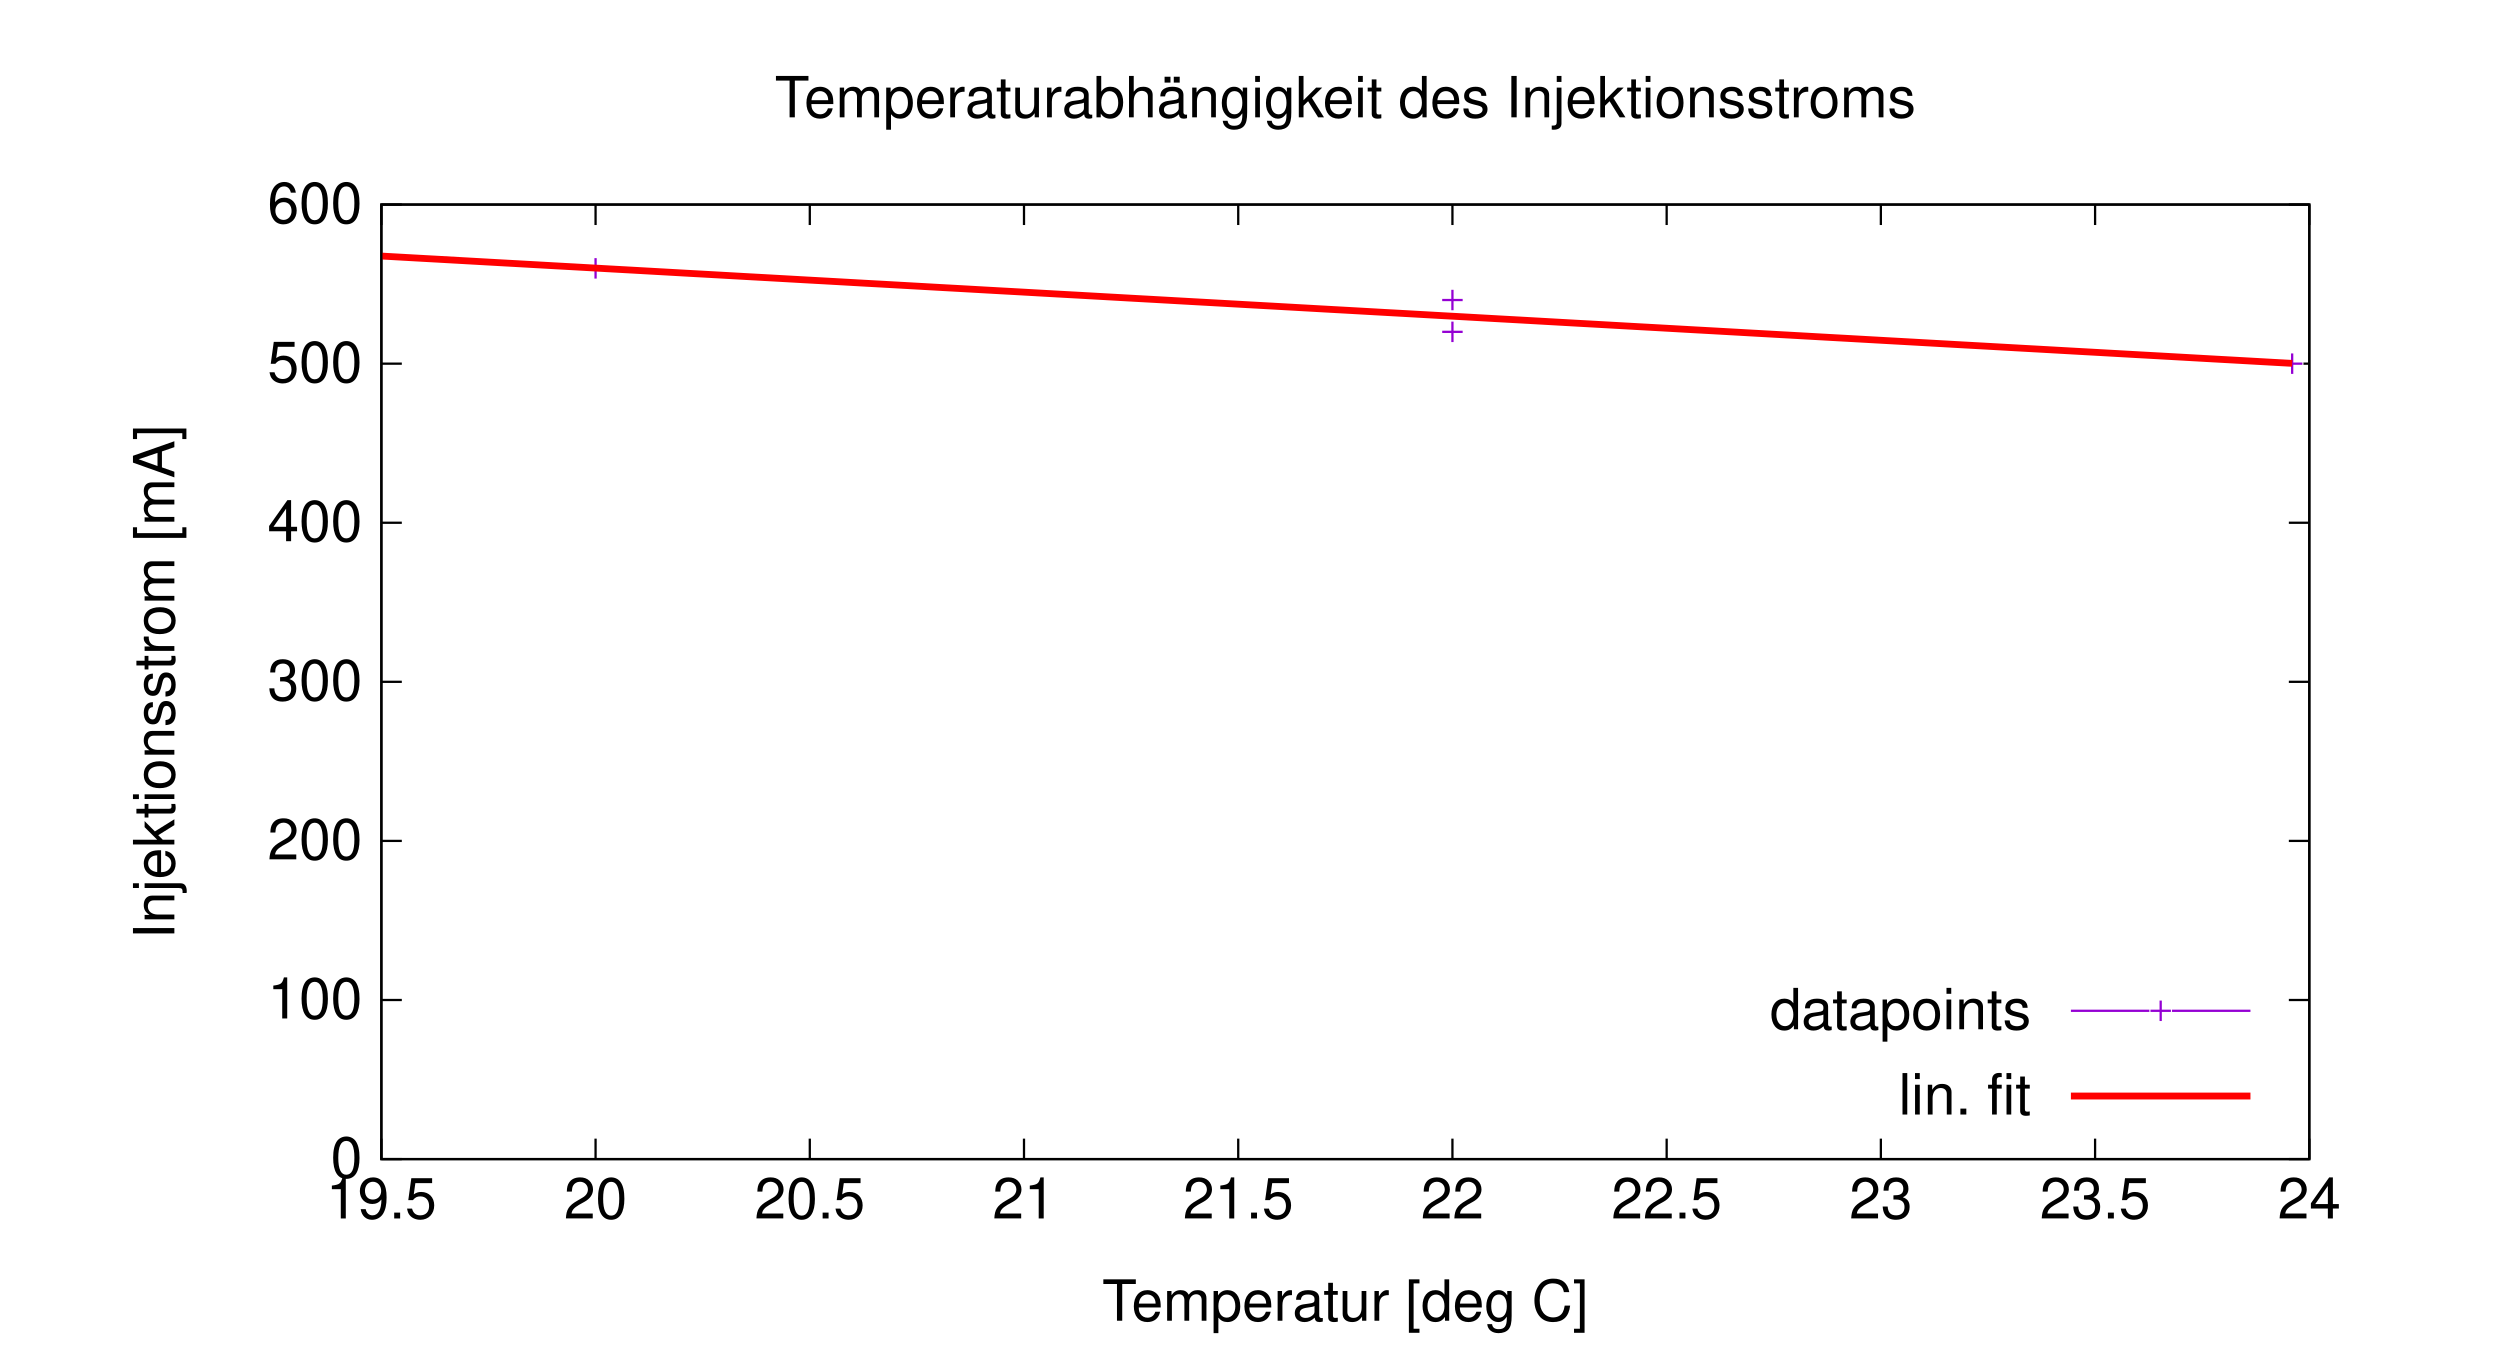
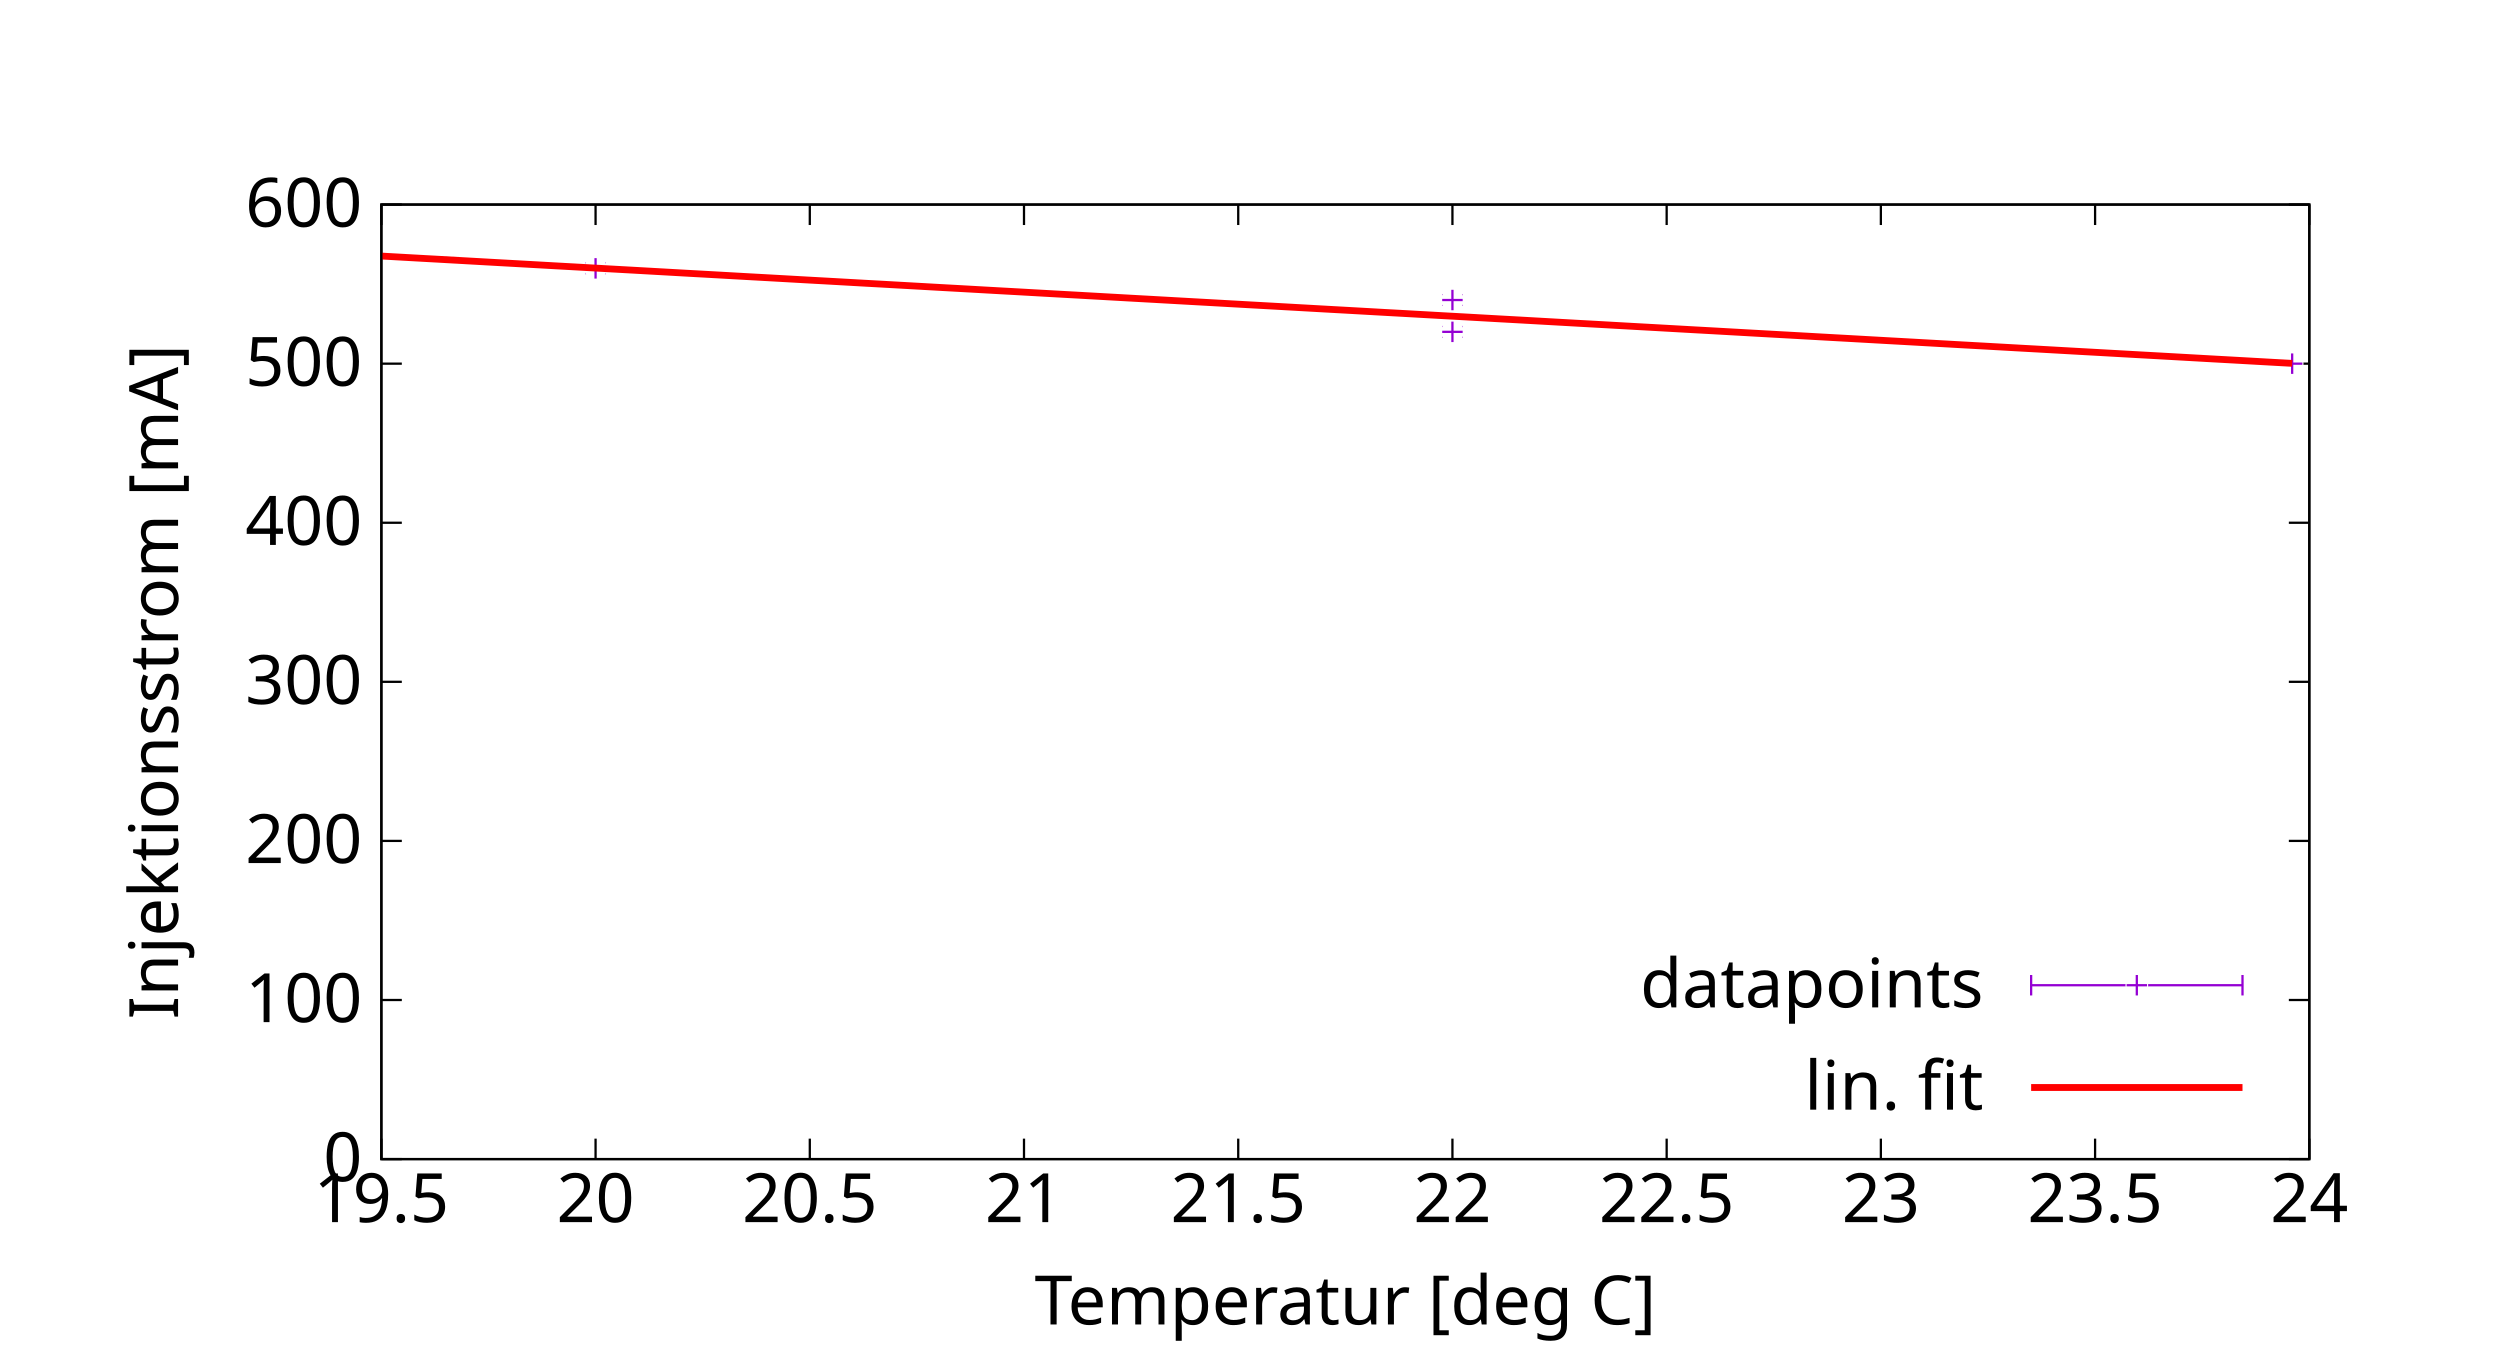
<svg xmlns="http://www.w3.org/2000/svg" xmlns:xlink="http://www.w3.org/1999/xlink" width="1100" height="600" viewBox="0 0 1100 600">
  <g id="gnuplot_canvas">
    <rect x="0" y="0" width="1100" height="600" fill="none" />
    <defs>
      <circle id="gpDot" r="0.5" stroke-width="0.5" stroke="currentColor" />
      <path id="gpPt0" stroke-width="0.222" stroke="currentColor" d="M-1,0 h2 M0,-1 v2" />
      <path id="gpPt1" stroke-width="0.222" stroke="currentColor" d="M-1,-1 L1,1 M1,-1 L-1,1" />
      <path id="gpPt2" stroke-width="0.222" stroke="currentColor" d="M-1,0 L1,0 M0,-1 L0,1 M-1,-1 L1,1 M-1,1 L1,-1" />
      <rect id="gpPt3" stroke-width="0.222" stroke="currentColor" x="-1" y="-1" width="2" height="2" />
      <rect id="gpPt4" stroke-width="0.222" stroke="currentColor" fill="currentColor" x="-1" y="-1" width="2" height="2" />
      <circle id="gpPt5" stroke-width="0.222" stroke="currentColor" cx="0" cy="0" r="1" />
      <use xlink:href="#gpPt5" id="gpPt6" fill="currentColor" stroke="none" />
      <path id="gpPt7" stroke-width="0.222" stroke="currentColor" d="M0,-1.33 L-1.33,0.67 L1.33,0.67 z" />
      <use xlink:href="#gpPt7" id="gpPt8" fill="currentColor" stroke="none" />
      <use xlink:href="#gpPt7" id="gpPt9" stroke="currentColor" transform="rotate(180)" />
      <use xlink:href="#gpPt9" id="gpPt10" fill="currentColor" stroke="none" />
      <use xlink:href="#gpPt3" id="gpPt11" stroke="currentColor" transform="rotate(45)" />
      <use xlink:href="#gpPt11" id="gpPt12" fill="currentColor" stroke="none" />
      <path id="gpPt13" stroke-width="0.222" stroke="currentColor" d="M0,1.330 L1.265,0.411 L0.782,-1.067 L-0.782,-1.076 L-1.265,0.411 z" />
      <use xlink:href="#gpPt13" id="gpPt14" fill="currentColor" stroke="none" />
      <filter id="textbox" filterUnits="objectBoundingBox" x="0" y="0" height="1" width="1">
        <feFlood flood-color="white" flood-opacity="1" result="bgnd" />
        <feComposite in="SourceGraphic" in2="bgnd" operator="atop" />
      </filter>
      <filter id="greybox" filterUnits="objectBoundingBox" x="0" y="0" height="1" width="1">
        <feFlood flood-color="lightgrey" flood-opacity="1" result="grey" />
        <feComposite in="SourceGraphic" in2="grey" operator="atop" />
      </filter>
    </defs>
    <g fill="none" color="white" stroke="currentColor" stroke-width="1.00" stroke-linecap="butt" stroke-linejoin="miter">
</g>
    <g fill="none" color="black" stroke="currentColor" stroke-width="1.00" stroke-linecap="butt" stroke-linejoin="miter">
      <path stroke="black" d="M167.80,510.00 L176.80,510.00 M1016.09,510.00 L1007.09,510.00  " />
-       <g transform="translate(159.41,518.13)" stroke="none" fill="black" font-family="Helvetica" font-size="25.00" text-anchor="end">
-         <text>
-           <tspan font-family="Helvetica"> 0</tspan>
+       <g transform="translate(159.41,519.75)" stroke="none" fill="black" font-family="Computer Modern" font-size="30.00" text-anchor="end">
+         <text>
+           <tspan font-family="Computer Modern"> 0</tspan>
        </text>
      </g>
    </g>
    <g fill="none" color="black" stroke="currentColor" stroke-width="1.00" stroke-linecap="butt" stroke-linejoin="miter">
      <path stroke="black" d="M167.80,440.00 L176.80,440.00 M1016.09,440.00 L1007.09,440.00  " />
-       <g transform="translate(159.41,448.13)" stroke="none" fill="black" font-family="Helvetica" font-size="25.00" text-anchor="end">
-         <text>
-           <tspan font-family="Helvetica"> 100</tspan>
+       <g transform="translate(159.41,449.75)" stroke="none" fill="black" font-family="Computer Modern" font-size="30.00" text-anchor="end">
+         <text>
+           <tspan font-family="Computer Modern"> 100</tspan>
        </text>
      </g>
    </g>
    <g fill="none" color="black" stroke="currentColor" stroke-width="1.00" stroke-linecap="butt" stroke-linejoin="miter">
      <path stroke="black" d="M167.80,370.00 L176.80,370.00 M1016.09,370.00 L1007.09,370.00  " />
-       <g transform="translate(159.41,378.13)" stroke="none" fill="black" font-family="Helvetica" font-size="25.00" text-anchor="end">
-         <text>
-           <tspan font-family="Helvetica"> 200</tspan>
+       <g transform="translate(159.41,379.75)" stroke="none" fill="black" font-family="Computer Modern" font-size="30.00" text-anchor="end">
+         <text>
+           <tspan font-family="Computer Modern"> 200</tspan>
        </text>
      </g>
    </g>
    <g fill="none" color="black" stroke="currentColor" stroke-width="1.00" stroke-linecap="butt" stroke-linejoin="miter">
      <path stroke="black" d="M167.80,300.00 L176.80,300.00 M1016.09,300.00 L1007.09,300.00  " />
-       <g transform="translate(159.41,308.13)" stroke="none" fill="black" font-family="Helvetica" font-size="25.00" text-anchor="end">
-         <text>
-           <tspan font-family="Helvetica"> 300</tspan>
+       <g transform="translate(159.41,309.75)" stroke="none" fill="black" font-family="Computer Modern" font-size="30.00" text-anchor="end">
+         <text>
+           <tspan font-family="Computer Modern"> 300</tspan>
        </text>
      </g>
    </g>
    <g fill="none" color="black" stroke="currentColor" stroke-width="1.00" stroke-linecap="butt" stroke-linejoin="miter">
      <path stroke="black" d="M167.80,230.01 L176.80,230.01 M1016.09,230.01 L1007.09,230.01  " />
-       <g transform="translate(159.41,238.14)" stroke="none" fill="black" font-family="Helvetica" font-size="25.00" text-anchor="end">
-         <text>
-           <tspan font-family="Helvetica"> 400</tspan>
+       <g transform="translate(159.41,239.76)" stroke="none" fill="black" font-family="Computer Modern" font-size="30.00" text-anchor="end">
+         <text>
+           <tspan font-family="Computer Modern"> 400</tspan>
        </text>
      </g>
    </g>
    <g fill="none" color="black" stroke="currentColor" stroke-width="1.00" stroke-linecap="butt" stroke-linejoin="miter">
      <path stroke="black" d="M167.80,160.01 L176.80,160.01 M1016.09,160.01 L1007.09,160.01  " />
-       <g transform="translate(159.41,168.14)" stroke="none" fill="black" font-family="Helvetica" font-size="25.00" text-anchor="end">
-         <text>
-           <tspan font-family="Helvetica"> 500</tspan>
+       <g transform="translate(159.41,169.76)" stroke="none" fill="black" font-family="Computer Modern" font-size="30.00" text-anchor="end">
+         <text>
+           <tspan font-family="Computer Modern"> 500</tspan>
        </text>
      </g>
    </g>
    <g fill="none" color="black" stroke="currentColor" stroke-width="1.00" stroke-linecap="butt" stroke-linejoin="miter">
      <path stroke="black" d="M167.80,90.01 L176.80,90.01 M1016.09,90.01 L1007.09,90.01  " />
-       <g transform="translate(159.41,98.14)" stroke="none" fill="black" font-family="Helvetica" font-size="25.00" text-anchor="end">
-         <text>
-           <tspan font-family="Helvetica"> 600</tspan>
+       <g transform="translate(159.41,99.76)" stroke="none" fill="black" font-family="Computer Modern" font-size="30.00" text-anchor="end">
+         <text>
+           <tspan font-family="Computer Modern"> 600</tspan>
        </text>
      </g>
    </g>
    <g fill="none" color="black" stroke="currentColor" stroke-width="1.00" stroke-linecap="butt" stroke-linejoin="miter">
      <path stroke="black" d="M167.80,510.00 L167.80,501.00 M167.80,90.01 L167.80,99.01  " />
-       <g transform="translate(167.80,536.13)" stroke="none" fill="black" font-family="Helvetica" font-size="25.00" text-anchor="middle">
-         <text>
-           <tspan font-family="Helvetica"> 19.5</tspan>
+       <g transform="translate(167.80,537.75)" stroke="none" fill="black" font-family="Computer Modern" font-size="30.00" text-anchor="middle">
+         <text>
+           <tspan font-family="Computer Modern"> 19.5</tspan>
        </text>
      </g>
    </g>
    <g fill="none" color="black" stroke="currentColor" stroke-width="1.00" stroke-linecap="butt" stroke-linejoin="miter">
      <path stroke="black" d="M262.05,510.00 L262.05,501.00 M262.05,90.01 L262.05,99.01  " />
-       <g transform="translate(262.05,536.13)" stroke="none" fill="black" font-family="Helvetica" font-size="25.00" text-anchor="middle">
-         <text>
-           <tspan font-family="Helvetica"> 20</tspan>
+       <g transform="translate(262.05,537.75)" stroke="none" fill="black" font-family="Computer Modern" font-size="30.00" text-anchor="middle">
+         <text>
+           <tspan font-family="Computer Modern"> 20</tspan>
        </text>
      </g>
    </g>
    <g fill="none" color="black" stroke="currentColor" stroke-width="1.00" stroke-linecap="butt" stroke-linejoin="miter">
      <path stroke="black" d="M356.31,510.00 L356.31,501.00 M356.31,90.01 L356.31,99.01  " />
-       <g transform="translate(356.31,536.13)" stroke="none" fill="black" font-family="Helvetica" font-size="25.00" text-anchor="middle">
-         <text>
-           <tspan font-family="Helvetica"> 20.5</tspan>
+       <g transform="translate(356.31,537.75)" stroke="none" fill="black" font-family="Computer Modern" font-size="30.00" text-anchor="middle">
+         <text>
+           <tspan font-family="Computer Modern"> 20.5</tspan>
        </text>
      </g>
    </g>
    <g fill="none" color="black" stroke="currentColor" stroke-width="1.00" stroke-linecap="butt" stroke-linejoin="miter">
      <path stroke="black" d="M450.56,510.00 L450.56,501.00 M450.56,90.01 L450.56,99.01  " />
-       <g transform="translate(450.56,536.13)" stroke="none" fill="black" font-family="Helvetica" font-size="25.00" text-anchor="middle">
-         <text>
-           <tspan font-family="Helvetica"> 21</tspan>
+       <g transform="translate(450.56,537.75)" stroke="none" fill="black" font-family="Computer Modern" font-size="30.00" text-anchor="middle">
+         <text>
+           <tspan font-family="Computer Modern"> 21</tspan>
        </text>
      </g>
    </g>
    <g fill="none" color="black" stroke="currentColor" stroke-width="1.00" stroke-linecap="butt" stroke-linejoin="miter">
      <path stroke="black" d="M544.82,510.00 L544.82,501.00 M544.82,90.01 L544.82,99.01  " />
-       <g transform="translate(544.82,536.13)" stroke="none" fill="black" font-family="Helvetica" font-size="25.00" text-anchor="middle">
-         <text>
-           <tspan font-family="Helvetica"> 21.5</tspan>
+       <g transform="translate(544.82,537.75)" stroke="none" fill="black" font-family="Computer Modern" font-size="30.00" text-anchor="middle">
+         <text>
+           <tspan font-family="Computer Modern"> 21.5</tspan>
        </text>
      </g>
    </g>
    <g fill="none" color="black" stroke="currentColor" stroke-width="1.00" stroke-linecap="butt" stroke-linejoin="miter">
      <path stroke="black" d="M639.07,510.00 L639.07,501.00 M639.07,90.01 L639.07,99.01  " />
-       <g transform="translate(639.07,536.13)" stroke="none" fill="black" font-family="Helvetica" font-size="25.00" text-anchor="middle">
-         <text>
-           <tspan font-family="Helvetica"> 22</tspan>
+       <g transform="translate(639.07,537.75)" stroke="none" fill="black" font-family="Computer Modern" font-size="30.00" text-anchor="middle">
+         <text>
+           <tspan font-family="Computer Modern"> 22</tspan>
        </text>
      </g>
    </g>
    <g fill="none" color="black" stroke="currentColor" stroke-width="1.00" stroke-linecap="butt" stroke-linejoin="miter">
      <path stroke="black" d="M733.33,510.00 L733.33,501.00 M733.33,90.01 L733.33,99.01  " />
-       <g transform="translate(733.33,536.13)" stroke="none" fill="black" font-family="Helvetica" font-size="25.00" text-anchor="middle">
-         <text>
-           <tspan font-family="Helvetica"> 22.5</tspan>
+       <g transform="translate(733.33,537.75)" stroke="none" fill="black" font-family="Computer Modern" font-size="30.00" text-anchor="middle">
+         <text>
+           <tspan font-family="Computer Modern"> 22.5</tspan>
        </text>
      </g>
    </g>
    <g fill="none" color="black" stroke="currentColor" stroke-width="1.00" stroke-linecap="butt" stroke-linejoin="miter">
      <path stroke="black" d="M827.58,510.00 L827.58,501.00 M827.58,90.01 L827.58,99.01  " />
-       <g transform="translate(827.58,536.13)" stroke="none" fill="black" font-family="Helvetica" font-size="25.00" text-anchor="middle">
-         <text>
-           <tspan font-family="Helvetica"> 23</tspan>
+       <g transform="translate(827.58,537.75)" stroke="none" fill="black" font-family="Computer Modern" font-size="30.00" text-anchor="middle">
+         <text>
+           <tspan font-family="Computer Modern"> 23</tspan>
        </text>
      </g>
    </g>
    <g fill="none" color="black" stroke="currentColor" stroke-width="1.00" stroke-linecap="butt" stroke-linejoin="miter">
      <path stroke="black" d="M921.84,510.00 L921.84,501.00 M921.84,90.01 L921.84,99.01  " />
-       <g transform="translate(921.84,536.13)" stroke="none" fill="black" font-family="Helvetica" font-size="25.00" text-anchor="middle">
-         <text>
-           <tspan font-family="Helvetica"> 23.5</tspan>
+       <g transform="translate(921.84,537.75)" stroke="none" fill="black" font-family="Computer Modern" font-size="30.00" text-anchor="middle">
+         <text>
+           <tspan font-family="Computer Modern"> 23.5</tspan>
        </text>
      </g>
    </g>
    <g fill="none" color="black" stroke="currentColor" stroke-width="1.00" stroke-linecap="butt" stroke-linejoin="miter">
      <path stroke="black" d="M1016.09,510.00 L1016.09,501.00 M1016.09,90.01 L1016.09,99.01  " />
-       <g transform="translate(1016.09,536.13)" stroke="none" fill="black" font-family="Helvetica" font-size="25.00" text-anchor="middle">
-         <text>
-           <tspan font-family="Helvetica"> 24</tspan>
+       <g transform="translate(1016.09,537.75)" stroke="none" fill="black" font-family="Computer Modern" font-size="30.00" text-anchor="middle">
+         <text>
+           <tspan font-family="Computer Modern"> 24</tspan>
        </text>
      </g>
    </g>
    <g fill="none" color="black" stroke="currentColor" stroke-width="1.00" stroke-linecap="butt" stroke-linejoin="miter">
</g>
    <g fill="none" color="black" stroke="currentColor" stroke-width="1.00" stroke-linecap="butt" stroke-linejoin="miter">
      <path stroke="black" d="M167.80,90.01 L167.80,510.00 L1016.09,510.00 L1016.09,90.01 L167.80,90.01 Z  " />
    </g>
    <g fill="none" color="black" stroke="currentColor" stroke-width="1.00" stroke-linecap="butt" stroke-linejoin="miter">
-       <g transform="translate(76.72,300.01) rotate(270)" stroke="none" fill="black" font-family="Helvetica" font-size="25.00" text-anchor="middle">
-         <text>
-           <tspan font-family="Helvetica">Injektionsstrom [mA]</tspan>
-         </text>
-       </g>
-     </g>
-     <g fill="none" color="black" stroke="currentColor" stroke-width="1.00" stroke-linecap="butt" stroke-linejoin="miter">
-       <g transform="translate(591.94,581.13)" stroke="none" fill="black" font-family="Helvetica" font-size="25.00" text-anchor="middle">
-         <text>
-           <tspan font-family="Helvetica">Temperatur [deg C]</tspan>
+       <g transform="translate(78.35,300.01) rotate(270)" stroke="none" fill="black" font-family="Computer Modern" font-size="30.00" text-anchor="middle">
+         <text>
+           <tspan font-family="Computer Modern">Injektionsstrom [mA]</tspan>
+         </text>
+       </g>
+     </g>
+     <g fill="none" color="black" stroke="currentColor" stroke-width="1.00" stroke-linecap="butt" stroke-linejoin="miter">
+       <g transform="translate(591.94,582.75)" stroke="none" fill="black" font-family="Computer Modern" font-size="30.00" text-anchor="middle">
+         <text>
+           <tspan font-family="Computer Modern">Temperatur [deg C]</tspan>
        </text>
      </g>
    </g>
    <g fill="none" color="black" stroke="currentColor" stroke-width="1.00" stroke-linecap="butt" stroke-linejoin="miter">
</g>
    <g id="gnuplot_plot_1">
      <g fill="none" color="black" stroke="currentColor" stroke-width="1.00" stroke-linecap="butt" stroke-linejoin="miter">
-         <g transform="translate(893.70,452.88)" stroke="none" fill="black" font-family="Helvetica" font-size="25.00" text-anchor="end">
+         <g transform="translate(872.70,443.25)" stroke="none" fill="black" font-family="Computer Modern" font-size="30.00" text-anchor="end">
          <text>
-             <tspan font-family="Helvetica">datapoints</tspan>
+             <tspan font-family="Computer Modern">datapoints</tspan>
          </text>
        </g>
      </g>
      <g fill="none" color="black" stroke="currentColor" stroke-width="1.00" stroke-linecap="butt" stroke-linejoin="miter">
-         <path stroke="rgb(148,   0, 211)" d="M911.20,444.75 L990.20,444.75 M262.05,120.18 L262.05,115.98 M639.07,134.11 L639.07,129.91 M639.07,148.11 L639.07,143.91   M1008.55,160.01  " />
+         <path stroke="rgb(148,   0, 211)" d="M893.70,433.50 L986.70,433.50 M893.70,429.00 L893.70,438.00 M986.70,429.00 L986.70,438.00 M262.05,120.18 L262.05,115.98   M257.55,120.18 L266.55,120.18 M257.55,115.98 L266.55,115.98 M639.07,134.11 L639.07,129.91 M634.57,134.11 L643.57,134.11   M634.57,129.91 L643.57,129.91 M639.07,148.11 L639.07,143.91 M634.57,148.11 L643.57,148.11 M634.57,143.91 L643.57,143.91   M1008.55,160.01 M1004.05,160.01 L1013.05,160.01 M1004.05,160.01 L1013.05,160.01  " />
      </g>
      <g fill="none" color="black" stroke="currentColor" stroke-width="1.00" stroke-linecap="butt" stroke-linejoin="miter">
        <use xlink:href="#gpPt6" transform="translate(262.05,118.08) scale(4.50)" color="white" />
      </g>
      <g fill="none" color="black" stroke="currentColor" stroke-width="1.00" stroke-linecap="butt" stroke-linejoin="miter">
        <use xlink:href="#gpPt0" transform="translate(262.05,118.08) scale(4.50)" color="rgb(148,   0, 211)" />
        <use xlink:href="#gpPt6" transform="translate(639.07,132.01) scale(4.50)" color="white" />
      </g>
      <g fill="none" color="black" stroke="currentColor" stroke-width="1.00" stroke-linecap="butt" stroke-linejoin="miter">
        <use xlink:href="#gpPt0" transform="translate(639.07,132.01) scale(4.50)" color="rgb(148,   0, 211)" />
        <use xlink:href="#gpPt6" transform="translate(639.07,146.01) scale(4.50)" color="white" />
      </g>
      <g fill="none" color="black" stroke="currentColor" stroke-width="1.00" stroke-linecap="butt" stroke-linejoin="miter">
        <use xlink:href="#gpPt0" transform="translate(639.07,146.01) scale(4.50)" color="rgb(148,   0, 211)" />
        <use xlink:href="#gpPt6" transform="translate(1008.55,160.01) scale(4.50)" color="white" />
      </g>
      <g fill="none" color="black" stroke="currentColor" stroke-width="1.00" stroke-linecap="butt" stroke-linejoin="miter">
        <use xlink:href="#gpPt0" transform="translate(1008.55,160.01) scale(4.50)" color="rgb(148,   0, 211)" />
-         <use xlink:href="#gpPt6" transform="translate(950.70,444.75) scale(4.50)" color="white" />
-       </g>
-       <g fill="none" color="black" stroke="currentColor" stroke-width="1.00" stroke-linecap="butt" stroke-linejoin="miter">
-         <use xlink:href="#gpPt0" transform="translate(950.70,444.75) scale(4.50)" color="rgb(148,   0, 211)" />
+         <use xlink:href="#gpPt6" transform="translate(940.20,433.50) scale(4.50)" color="white" />
+       </g>
+       <g fill="none" color="black" stroke="currentColor" stroke-width="1.00" stroke-linecap="butt" stroke-linejoin="miter">
+         <use xlink:href="#gpPt0" transform="translate(940.20,433.50) scale(4.50)" color="rgb(148,   0, 211)" />
      </g>
    </g>
    <g id="gnuplot_plot_2">
      <g fill="none" color="white" stroke="rgb(148,   0, 211)" stroke-width="3.00" stroke-linecap="butt" stroke-linejoin="miter">
</g>
      <g fill="none" color="black" stroke="currentColor" stroke-width="3.00" stroke-linecap="butt" stroke-linejoin="miter">
-         <g transform="translate(893.70,490.38)" stroke="none" fill="black" font-family="Helvetica" font-size="25.00" text-anchor="end">
+         <g transform="translate(872.70,488.25)" stroke="none" fill="black" font-family="Computer Modern" font-size="30.00" text-anchor="end">
          <text>
-             <tspan font-family="Helvetica">lin. fit</tspan>
+             <tspan font-family="Computer Modern">lin. fit</tspan>
          </text>
        </g>
      </g>
      <g fill="none" color="black" stroke="currentColor" stroke-width="3.00" stroke-linecap="butt" stroke-linejoin="miter">
-         <path stroke="rgb(255,   0,   0)" d="M911.20,482.25 L990.20,482.25 M167.80,112.66 L176.29,113.14 L184.78,113.62 L193.28,114.09 L201.77,114.57 L210.26,115.05   L218.75,115.53 L227.25,116.00 L235.74,116.48 L244.23,116.96 L252.72,117.43 L261.22,117.91 L269.71,118.39 L278.20,118.86   L286.69,119.34 L295.19,119.82 L303.68,120.30 L312.17,120.77 L320.66,121.25 L329.16,121.73 L337.65,122.20 L346.14,122.68   L354.63,123.16 L363.13,123.63 L371.62,124.11 L380.11,124.59 L388.60,125.06 L397.10,125.54 L405.59,126.02 L414.08,126.50   L422.57,126.97 L431.07,127.45 L439.56,127.93 L448.05,128.40 L456.54,128.88 L465.03,129.36 L473.53,129.83 L482.02,130.31   L490.51,130.79 L499.00,131.27 L507.50,131.74 L515.99,132.22 L524.48,132.70 L532.97,133.17 L541.47,133.65 L549.96,134.13   L558.45,134.60 L566.94,135.08 L575.44,135.56 L583.93,136.04 L592.42,136.51 L600.91,136.99 L609.41,137.47 L617.90,137.94   L626.39,138.42 L634.88,138.90 L643.38,139.37 L651.87,139.85 L660.36,140.33 L668.85,140.80 L677.35,141.28 L685.84,141.76   L694.33,142.24 L702.82,142.71 L711.31,143.19 L719.81,143.67 L728.30,144.14 L736.79,144.62 L745.28,145.10 L753.78,145.57   L762.27,146.05 L770.76,146.53 L779.25,147.01 L787.75,147.48 L796.24,147.96 L804.73,148.44 L813.22,148.91 L821.72,149.39   L830.21,149.87 L838.70,150.34 L847.19,150.82 L855.69,151.30 L864.18,151.78 L872.67,152.25 L881.16,152.73 L889.66,153.21   L898.15,153.68 L906.64,154.16 L915.13,154.64 L923.63,155.11 L932.12,155.59 L940.61,156.07 L949.10,156.54 L957.60,157.02   L966.09,157.50 L974.58,157.98 L983.07,158.45 L991.56,158.93 L1000.06,159.41 L1008.55,159.88  " />
+         <path stroke="rgb(255,   0,   0)" d="M893.70,478.50 L986.70,478.50 M167.80,112.66 L176.29,113.14 L184.78,113.62 L193.28,114.09 L201.77,114.57 L210.26,115.05   L218.75,115.53 L227.25,116.00 L235.74,116.48 L244.23,116.96 L252.72,117.43 L261.22,117.91 L269.71,118.39 L278.20,118.86   L286.69,119.34 L295.19,119.82 L303.68,120.30 L312.17,120.77 L320.66,121.25 L329.16,121.73 L337.65,122.20 L346.14,122.68   L354.63,123.16 L363.13,123.63 L371.62,124.11 L380.11,124.59 L388.60,125.06 L397.10,125.54 L405.59,126.02 L414.08,126.50   L422.57,126.97 L431.07,127.45 L439.56,127.93 L448.05,128.40 L456.54,128.88 L465.03,129.36 L473.53,129.83 L482.02,130.31   L490.51,130.79 L499.00,131.27 L507.50,131.74 L515.99,132.22 L524.48,132.70 L532.97,133.17 L541.47,133.65 L549.96,134.13   L558.45,134.60 L566.94,135.08 L575.44,135.56 L583.93,136.04 L592.42,136.51 L600.91,136.99 L609.41,137.47 L617.90,137.94   L626.39,138.42 L634.88,138.90 L643.38,139.37 L651.87,139.85 L660.36,140.33 L668.85,140.80 L677.35,141.28 L685.84,141.76   L694.33,142.24 L702.82,142.71 L711.31,143.19 L719.81,143.67 L728.30,144.14 L736.79,144.62 L745.28,145.10 L753.78,145.57   L762.27,146.05 L770.76,146.53 L779.25,147.01 L787.75,147.48 L796.24,147.96 L804.73,148.44 L813.22,148.91 L821.72,149.39   L830.21,149.87 L838.70,150.34 L847.19,150.82 L855.69,151.30 L864.18,151.78 L872.67,152.25 L881.16,152.73 L889.66,153.21   L898.15,153.68 L906.64,154.16 L915.13,154.64 L923.63,155.11 L932.12,155.59 L940.61,156.07 L949.10,156.54 L957.60,157.02   L966.09,157.50 L974.58,157.98 L983.07,158.45 L991.56,158.93 L1000.06,159.41 L1008.55,159.88  " />
      </g>
    </g>
    <g fill="none" color="white" stroke="rgb(255,   0,   0)" stroke-width="2.00" stroke-linecap="butt" stroke-linejoin="miter">
</g>
    <g fill="none" color="black" stroke="currentColor" stroke-width="2.00" stroke-linecap="butt" stroke-linejoin="miter">
</g>
    <g fill="none" color="black" stroke="black" stroke-width="1.00" stroke-linecap="butt" stroke-linejoin="miter">
</g>
    <g fill="none" color="black" stroke="currentColor" stroke-width="1.00" stroke-linecap="butt" stroke-linejoin="miter">
      <path stroke="black" d="M167.80,90.01 L167.80,510.00 L1016.09,510.00 L1016.09,90.01 L167.80,90.01 Z  " />
-     </g>
-     <g fill="none" color="black" stroke="currentColor" stroke-width="1.00" stroke-linecap="butt" stroke-linejoin="miter">
-       <g transform="translate(591.94,51.64)" stroke="none" fill="black" font-family="Helvetica" font-size="25.00" text-anchor="middle">
-         <text>
-           <tspan font-family="Helvetica">Temperaturabhängigkeit des Injektionsstroms</tspan>
-         </text>
-       </g>
    </g>
    <g fill="none" color="black" stroke="currentColor" stroke-width="1.00" stroke-linecap="butt" stroke-linejoin="miter">
</g>
  </g>
</svg>
